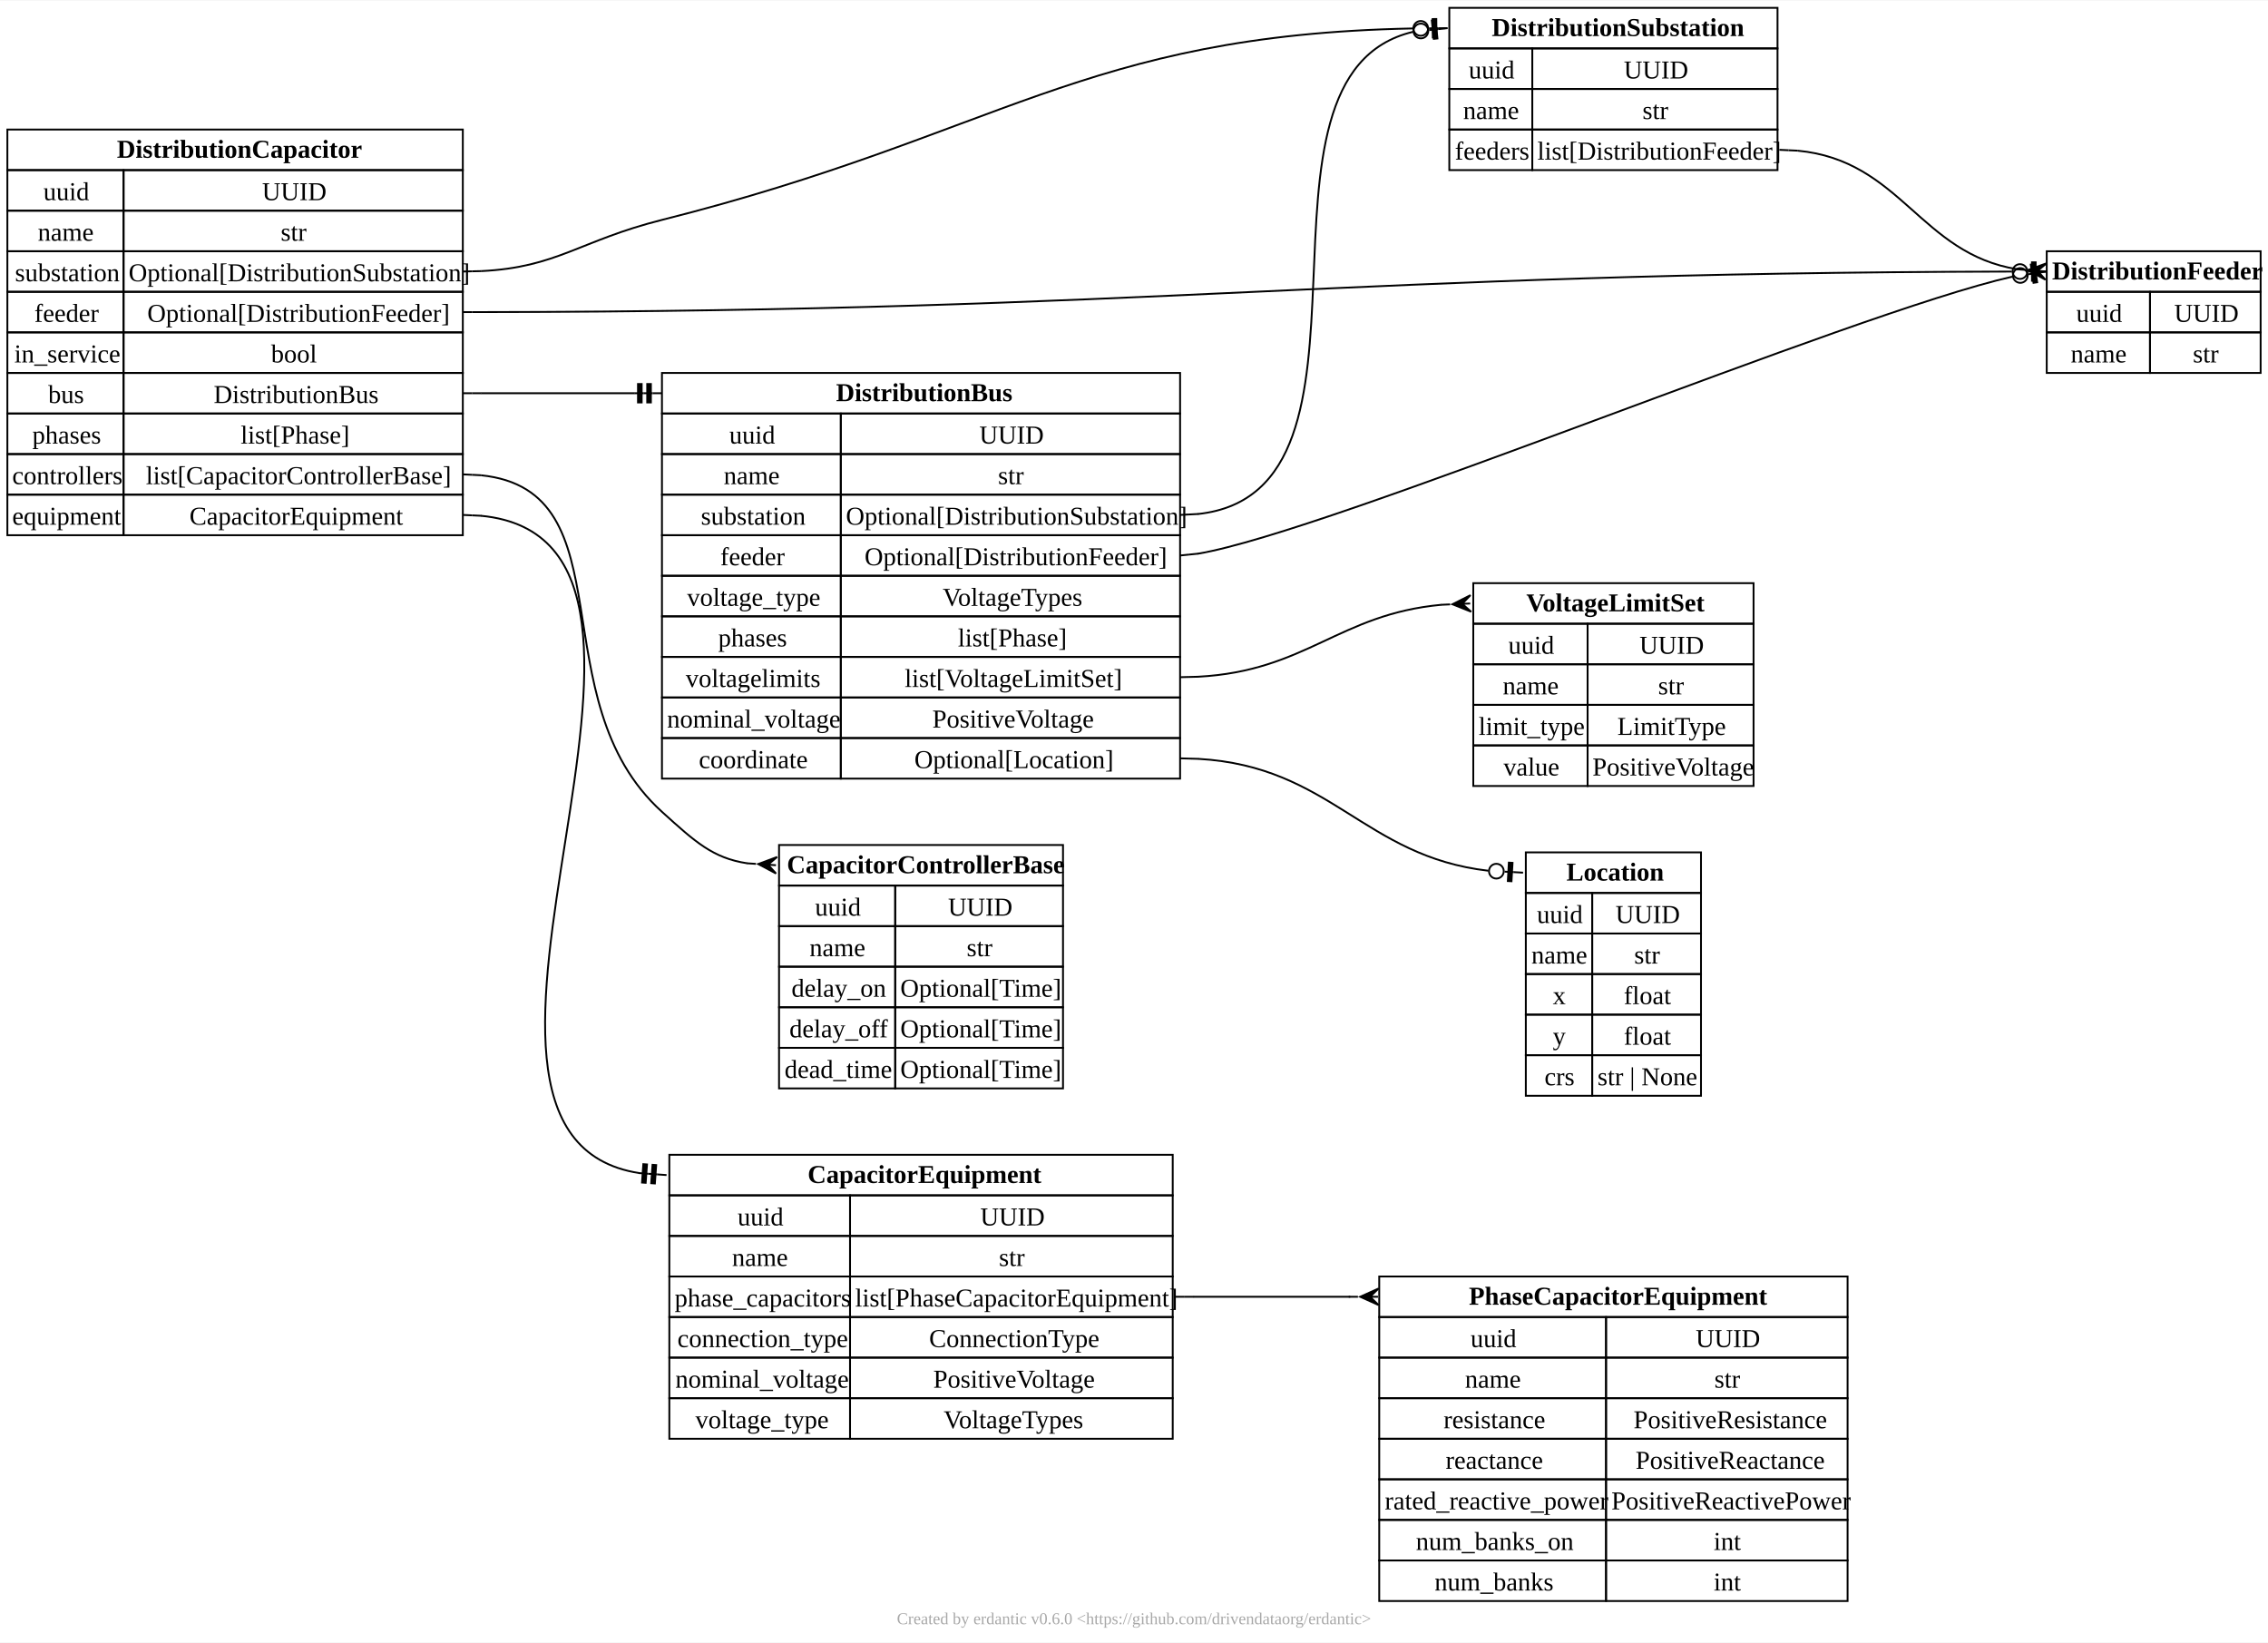
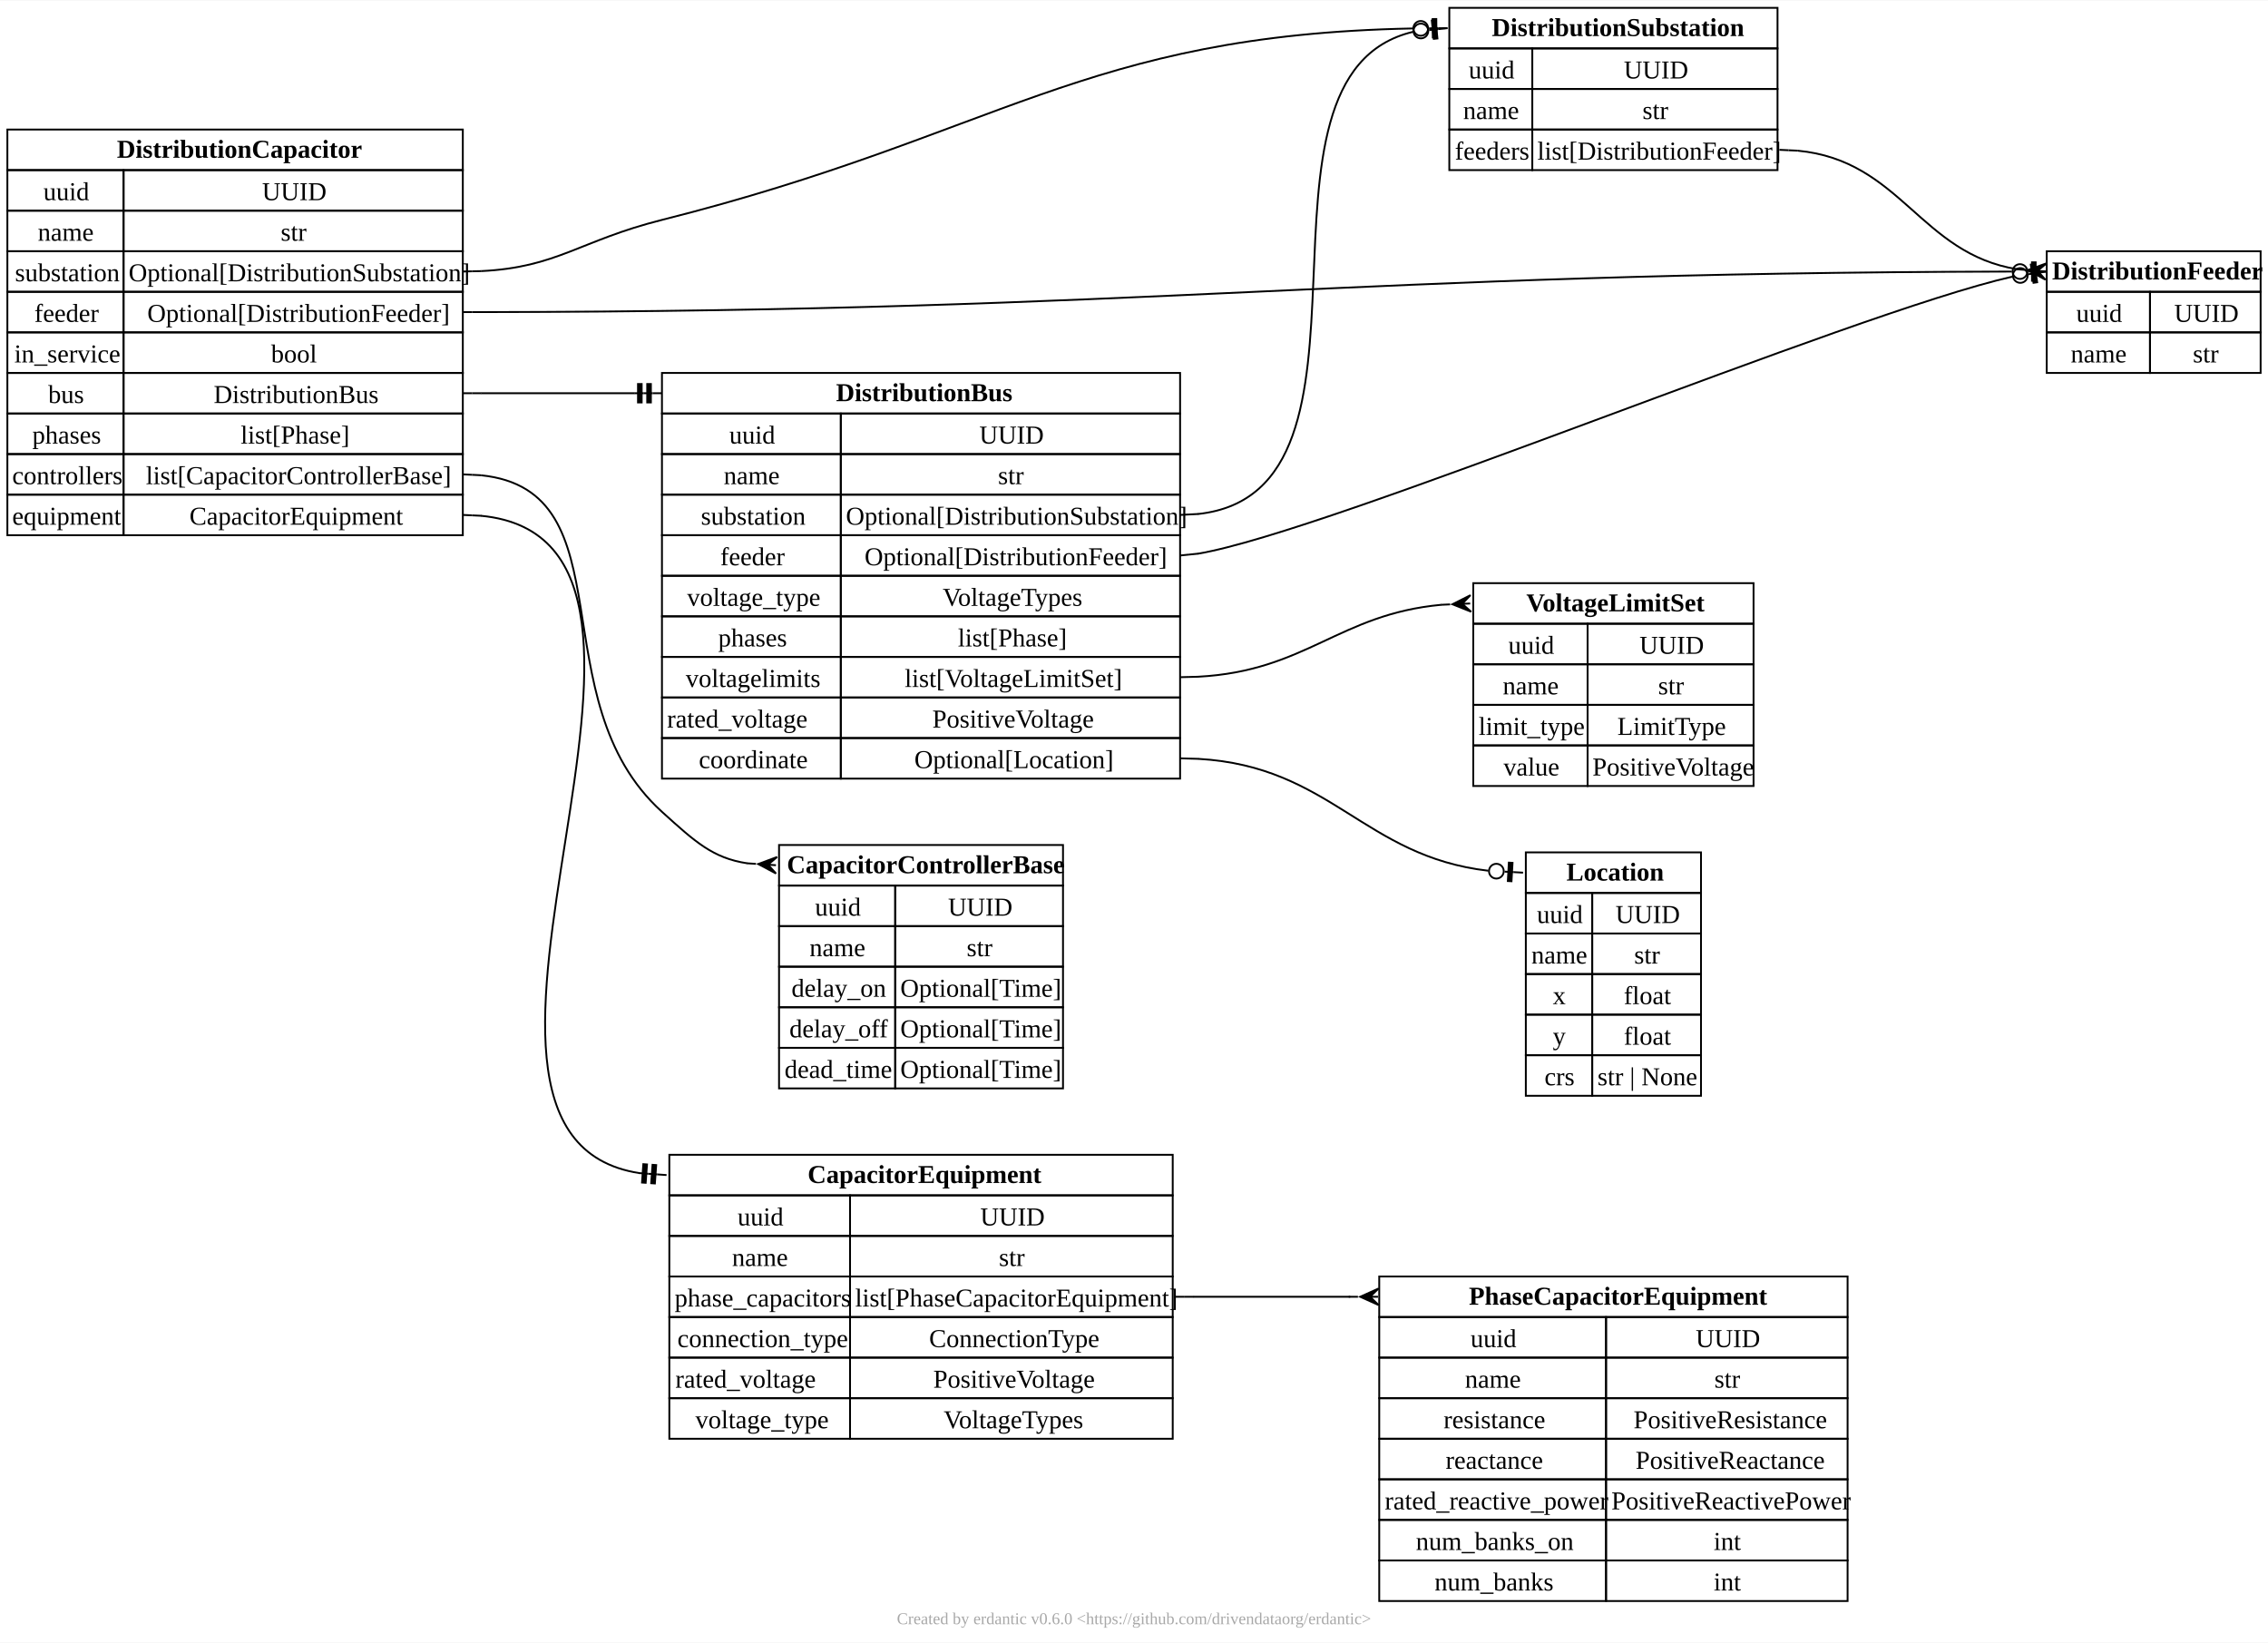
<svg xmlns="http://www.w3.org/2000/svg" xmlns:xlink="http://www.w3.org/1999/xlink" width="1230pt" height="891pt" viewBox="0.00 0.00 1230.00 890.50">
  <g id="graph0" class="graph" transform="scale(1 1) rotate(0) translate(4 886.5)">
    <polygon fill="white" stroke="none" points="-4,4 -4,-886.5 1226,-886.5 1226,4 -4,4" />
    <text text-anchor="middle" x="611" y="-5.95" font-family="Times New Roman,Times,Liberation Serif,serif" font-size="9.00" fill="#a8a8a8">Created by erdantic v0.6.0 &lt;https://github.com/drivendataorg/erdantic&gt;</text>
    <g id="node1" class="node">
      <g id="a_node1">
        <a xlink:title="gdm.distribution.components.distribution_bus.DistributionBus&#10;&#10;Interface for distribution bus.&#10;&#10;Examples:&#10;    &gt;&gt;&gt; from gdm import DistributionBus&#10;    &gt;&gt;&gt; DistributionBus.example()&#10;">
          <polygon fill="none" stroke="black" points="355,-662.5 355,-684.5 636,-684.5 636,-662.5 355,-662.5" />
          <text text-anchor="start" x="449.38" y="-669.2" font-family="Times New Roman,Times,Liberation Serif,serif" font-weight="bold" font-size="14.00">DistributionBus</text>
          <polygon fill="none" stroke="black" points="355,-640.5 355,-662.5 452,-662.5 452,-640.5 355,-640.5" />
          <text text-anchor="start" x="391.5" y="-646.2" font-family="Times New Roman,Times,Liberation Serif,serif" font-size="14.00">uuid</text>
          <polygon fill="none" stroke="black" points="452,-640.5 452,-662.5 636,-662.5 636,-640.5 452,-640.5" />
          <text text-anchor="start" x="527.12" y="-646.2" font-family="Times New Roman,Times,Liberation Serif,serif" font-size="14.00">UUID</text>
          <polygon fill="none" stroke="black" points="355,-618.5 355,-640.5 452,-640.5 452,-618.5 355,-618.5" />
          <text text-anchor="start" x="388.5" y="-624.2" font-family="Times New Roman,Times,Liberation Serif,serif" font-size="14.00">name</text>
          <polygon fill="none" stroke="black" points="452,-618.5 452,-640.5 636,-640.5 636,-618.5 452,-618.5" />
          <text text-anchor="start" x="537.25" y="-624.2" font-family="Times New Roman,Times,Liberation Serif,serif" font-size="14.00">str</text>
          <polygon fill="none" stroke="black" points="355,-596.5 355,-618.5 452,-618.5 452,-596.5 355,-596.5" />
          <text text-anchor="start" x="376.12" y="-602.2" font-family="Times New Roman,Times,Liberation Serif,serif" font-size="14.00">substation</text>
          <polygon fill="none" stroke="black" points="452,-596.5 452,-618.5 636,-618.5 636,-596.5 452,-596.5" />
          <text text-anchor="start" x="454.75" y="-602.2" font-family="Times New Roman,Times,Liberation Serif,serif" font-size="14.00">Optional[DistributionSubstation]</text>
          <polygon fill="none" stroke="black" points="355,-574.5 355,-596.5 452,-596.5 452,-574.5 355,-574.5" />
          <text text-anchor="start" x="386.62" y="-580.2" font-family="Times New Roman,Times,Liberation Serif,serif" font-size="14.00">feeder</text>
          <polygon fill="none" stroke="black" points="452,-574.5 452,-596.5 636,-596.5 636,-574.5 452,-574.5" />
          <text text-anchor="start" x="464.88" y="-580.2" font-family="Times New Roman,Times,Liberation Serif,serif" font-size="14.00">Optional[DistributionFeeder]</text>
          <polygon fill="none" stroke="black" points="355,-552.5 355,-574.5 452,-574.5 452,-552.5 355,-552.5" />
          <text text-anchor="start" x="368.62" y="-558.2" font-family="Times New Roman,Times,Liberation Serif,serif" font-size="14.00">voltage_type</text>
          <polygon fill="none" stroke="black" points="452,-552.5 452,-574.5 636,-574.5 636,-552.5 452,-552.5" />
          <text text-anchor="start" x="507.25" y="-558.2" font-family="Times New Roman,Times,Liberation Serif,serif" font-size="14.00">VoltageTypes</text>
          <polygon fill="none" stroke="black" points="355,-530.5 355,-552.5 452,-552.5 452,-530.5 355,-530.5" />
          <text text-anchor="start" x="385.5" y="-536.2" font-family="Times New Roman,Times,Liberation Serif,serif" font-size="14.00">phases</text>
          <polygon fill="none" stroke="black" points="452,-530.5 452,-552.5 636,-552.5 636,-530.5 452,-530.5" />
          <text text-anchor="start" x="515.5" y="-536.2" font-family="Times New Roman,Times,Liberation Serif,serif" font-size="14.00">list[Phase]</text>
          <polygon fill="none" stroke="black" points="355,-508.5 355,-530.5 452,-530.5 452,-508.5 355,-508.5" />
          <text text-anchor="start" x="367.88" y="-514.2" font-family="Times New Roman,Times,Liberation Serif,serif" font-size="14.00">voltagelimits</text>
          <polygon fill="none" stroke="black" points="452,-508.5 452,-530.5 636,-530.5 636,-508.5 452,-508.5" />
          <text text-anchor="start" x="486.62" y="-514.2" font-family="Times New Roman,Times,Liberation Serif,serif" font-size="14.00">list[VoltageLimitSet]</text>
          <polygon fill="none" stroke="black" points="355,-486.5 355,-508.5 452,-508.5 452,-486.5 355,-486.5" />
-           <text text-anchor="start" x="357.75" y="-492.2" font-family="Times New Roman,Times,Liberation Serif,serif" font-size="14.00">nominal_voltage</text>
+           <text text-anchor="start" x="357.75" y="-492.2" font-family="Times New Roman,Times,Liberation Serif,serif" font-size="14.00">rated_voltage</text>
          <polygon fill="none" stroke="black" points="452,-486.5 452,-508.5 636,-508.5 636,-486.5 452,-486.5" />
          <text text-anchor="start" x="501.62" y="-492.2" font-family="Times New Roman,Times,Liberation Serif,serif" font-size="14.00">PositiveVoltage</text>
          <polygon fill="none" stroke="black" points="355,-464.5 355,-486.5 452,-486.5 452,-464.5 355,-464.5" />
          <text text-anchor="start" x="375" y="-470.2" font-family="Times New Roman,Times,Liberation Serif,serif" font-size="14.00">coordinate</text>
          <polygon fill="none" stroke="black" points="452,-464.5 452,-486.5 636,-486.5 636,-464.5 452,-464.5" />
          <text text-anchor="start" x="491.88" y="-470.2" font-family="Times New Roman,Times,Liberation Serif,serif" font-size="14.00">Optional[Location]</text>
        </a>
      </g>
    </g>
    <g id="node2" class="node">
      <g id="a_node2">
        <a xlink:title="gdm.distribution.components.distribution_feeder.DistributionFeeder&#10;&#10;Class interface for distribution feeder.&#10;">
          <polygon fill="none" stroke="black" points="1106,-728.5 1106,-750.5 1222,-750.5 1222,-728.5 1106,-728.5" />
          <text text-anchor="start" x="1108.88" y="-735.2" font-family="Times New Roman,Times,Liberation Serif,serif" font-weight="bold" font-size="14.00">DistributionFeeder</text>
          <polygon fill="none" stroke="black" points="1106,-706.5 1106,-728.5 1162,-728.5 1162,-706.5 1106,-706.5" />
          <text text-anchor="start" x="1122" y="-712.2" font-family="Times New Roman,Times,Liberation Serif,serif" font-size="14.00">uuid</text>
          <polygon fill="none" stroke="black" points="1162,-706.5 1162,-728.5 1222,-728.5 1222,-706.5 1162,-706.5" />
          <text text-anchor="start" x="1175.12" y="-712.2" font-family="Times New Roman,Times,Liberation Serif,serif" font-size="14.00">UUID</text>
          <polygon fill="none" stroke="black" points="1106,-684.5 1106,-706.5 1162,-706.5 1162,-684.5 1106,-684.5" />
          <text text-anchor="start" x="1119" y="-690.2" font-family="Times New Roman,Times,Liberation Serif,serif" font-size="14.00">name</text>
          <polygon fill="none" stroke="black" points="1162,-684.5 1162,-706.5 1222,-706.5 1222,-684.5 1162,-684.5" />
          <text text-anchor="start" x="1185.25" y="-690.2" font-family="Times New Roman,Times,Liberation Serif,serif" font-size="14.00">str</text>
        </a>
      </g>
    </g>
    <g id="edge1" class="edge">
      <path fill="none" stroke="black" d="M645.68,-586.48C717.46,-598.5 1000.03,-716.9 1087.25,-736.7" />
      <polyline fill="none" stroke="black" points="636,-585.5 640.97,-586.01" />
      <polyline fill="none" stroke="black" points="640.97,-586.01 645.95,-586.51" />
      <polyline fill="none" stroke="black" points="1106,-739.5 1101.05,-738.76" />
      <polygon fill="black" stroke="black" points="1100.81,-733.67 1099.33,-743.56 1097.35,-743.26 1098.83,-733.37 1100.81,-733.67" />
      <polyline fill="none" stroke="black" points="1101.05,-738.76 1096.11,-738.02" />
      <ellipse fill="none" stroke="black" cx="1091.66" cy="-737.36" rx="4" ry="4" />
    </g>
    <g id="node3" class="node">
      <g id="a_node3">
        <a xlink:title="gdm.distribution.components.distribution_substation.DistributionSubstation&#10;&#10;Class interface for distribution feeder.&#10;">
          <polygon fill="none" stroke="black" points="782,-860.5 782,-882.5 960,-882.5 960,-860.5 782,-860.5" />
          <text text-anchor="start" x="805" y="-867.2" font-family="Times New Roman,Times,Liberation Serif,serif" font-weight="bold" font-size="14.00">DistributionSubstation</text>
          <polygon fill="none" stroke="black" points="782,-838.5 782,-860.5 827,-860.5 827,-838.5 782,-838.5" />
          <text text-anchor="start" x="792.5" y="-844.2" font-family="Times New Roman,Times,Liberation Serif,serif" font-size="14.00">uuid</text>
          <polygon fill="none" stroke="black" points="827,-838.5 827,-860.5 960,-860.5 960,-838.5 827,-838.5" />
          <text text-anchor="start" x="876.62" y="-844.2" font-family="Times New Roman,Times,Liberation Serif,serif" font-size="14.00">UUID</text>
          <polygon fill="none" stroke="black" points="782,-816.5 782,-838.5 827,-838.5 827,-816.5 782,-816.5" />
          <text text-anchor="start" x="789.5" y="-822.2" font-family="Times New Roman,Times,Liberation Serif,serif" font-size="14.00">name</text>
          <polygon fill="none" stroke="black" points="827,-816.5 827,-838.5 960,-838.5 960,-816.5 827,-816.5" />
          <text text-anchor="start" x="886.75" y="-822.2" font-family="Times New Roman,Times,Liberation Serif,serif" font-size="14.00">str</text>
          <polygon fill="none" stroke="black" points="782,-794.5 782,-816.5 827,-816.5 827,-794.5 782,-794.5" />
          <text text-anchor="start" x="785" y="-800.2" font-family="Times New Roman,Times,Liberation Serif,serif" font-size="14.00">feeders</text>
          <polygon fill="none" stroke="black" points="827,-794.5 827,-816.5 960,-816.5 960,-794.5 827,-794.5" />
          <text text-anchor="start" x="829.75" y="-800.2" font-family="Times New Roman,Times,Liberation Serif,serif" font-size="14.00">list[DistributionFeeder]</text>
        </a>
      </g>
    </g>
    <g id="edge2" class="edge">
      <path fill="none" stroke="black" d="M645.71,-608C757.57,-620.06 661.84,-845.71 762.32,-869.48" />
      <polyline fill="none" stroke="black" points="636,-607.5 640.99,-607.76" />
      <polyline fill="none" stroke="black" points="640.99,-607.76 645.99,-608.02" />
      <polyline fill="none" stroke="black" points="781,-871.5 776.03,-870.96" />
      <polygon fill="black" stroke="black" points="775.57,-865.88 774.5,-875.83 772.51,-875.61 773.58,-865.67 775.57,-865.88" />
      <polyline fill="none" stroke="black" points="776.03,-870.96 771.06,-870.42" />
      <ellipse fill="none" stroke="black" cx="766.58" cy="-869.94" rx="4" ry="4" />
    </g>
    <g id="node4" class="node">
      <g id="a_node4">
        <a xlink:title="gdm.distribution.limitset.VoltageLimitSet&#10;&#10;Interface for voltage limit set.&#10;">
          <polygon fill="none" stroke="black" points="795,-548.5 795,-570.5 947,-570.5 947,-548.5 795,-548.5" />
          <text text-anchor="start" x="823.75" y="-555.2" font-family="Times New Roman,Times,Liberation Serif,serif" font-weight="bold" font-size="14.00">VoltageLimitSet</text>
          <polygon fill="none" stroke="black" points="795,-526.5 795,-548.5 857,-548.5 857,-526.5 795,-526.5" />
          <text text-anchor="start" x="814" y="-532.2" font-family="Times New Roman,Times,Liberation Serif,serif" font-size="14.00">uuid</text>
          <polygon fill="none" stroke="black" points="857,-526.5 857,-548.5 947,-548.5 947,-526.5 857,-526.5" />
          <text text-anchor="start" x="885.12" y="-532.2" font-family="Times New Roman,Times,Liberation Serif,serif" font-size="14.00">UUID</text>
          <polygon fill="none" stroke="black" points="795,-504.5 795,-526.5 857,-526.5 857,-504.5 795,-504.5" />
          <text text-anchor="start" x="811" y="-510.2" font-family="Times New Roman,Times,Liberation Serif,serif" font-size="14.00">name</text>
          <polygon fill="none" stroke="black" points="857,-504.5 857,-526.5 947,-526.5 947,-504.5 857,-504.5" />
          <text text-anchor="start" x="895.25" y="-510.2" font-family="Times New Roman,Times,Liberation Serif,serif" font-size="14.00">str</text>
          <polygon fill="none" stroke="black" points="795,-482.5 795,-504.5 857,-504.5 857,-482.5 795,-482.5" />
          <text text-anchor="start" x="797.88" y="-488.2" font-family="Times New Roman,Times,Liberation Serif,serif" font-size="14.00">limit_type</text>
          <polygon fill="none" stroke="black" points="857,-482.5 857,-504.5 947,-504.5 947,-482.5 857,-482.5" />
          <text text-anchor="start" x="873.12" y="-488.2" font-family="Times New Roman,Times,Liberation Serif,serif" font-size="14.00">LimitType</text>
          <polygon fill="none" stroke="black" points="795,-460.5 795,-482.5 857,-482.5 857,-460.5 795,-460.5" />
          <text text-anchor="start" x="811.38" y="-466.2" font-family="Times New Roman,Times,Liberation Serif,serif" font-size="14.00">value</text>
          <polygon fill="none" stroke="black" points="857,-460.5 857,-482.5 947,-482.5 947,-460.5 857,-460.5" />
          <text text-anchor="start" x="859.62" y="-466.2" font-family="Times New Roman,Times,Liberation Serif,serif" font-size="14.00">PositiveVoltage</text>
        </a>
      </g>
    </g>
    <g id="edge3" class="edge">
      <path fill="none" stroke="black" d="M645.81,-519.76C704.42,-522.88 722.07,-553.63 777.68,-558.77" />
      <polyline fill="none" stroke="black" points="636,-519.5 641,-519.63" />
      <polyline fill="none" stroke="black" points="641,-519.63 646,-519.76" />
      <polygon fill="black" stroke="black" points="783.68,-559.04 793.47,-563.98 789,-559.28 793.33,-559.47 793.33,-559.47 793.33,-559.47 789,-559.28 793.87,-554.99 783.68,-559.04" />
      <polyline fill="none" stroke="black" points="782.46,-558.99 777.46,-558.76" />
    </g>
    <g id="node5" class="node">
      <g id="a_node5">
        <a xlink:title="infrasys.location.Location&#10;&#10;Specifies geographic location.&#10;">
          <polygon fill="none" stroke="black" points="823.5,-402.5 823.5,-424.5 918.5,-424.5 918.5,-402.5 823.5,-402.5" />
          <text text-anchor="start" x="845.5" y="-409.2" font-family="Times New Roman,Times,Liberation Serif,serif" font-weight="bold" font-size="14.00">Location</text>
          <polygon fill="none" stroke="black" points="823.5,-380.5 823.5,-402.5 859.5,-402.5 859.5,-380.5 823.5,-380.5" />
          <text text-anchor="start" x="829.5" y="-386.2" font-family="Times New Roman,Times,Liberation Serif,serif" font-size="14.00">uuid</text>
          <polygon fill="none" stroke="black" points="859.5,-380.5 859.5,-402.5 918.5,-402.5 918.5,-380.5 859.5,-380.5" />
          <text text-anchor="start" x="872.12" y="-386.2" font-family="Times New Roman,Times,Liberation Serif,serif" font-size="14.00">UUID</text>
          <polygon fill="none" stroke="black" points="823.5,-358.5 823.5,-380.5 859.5,-380.5 859.5,-358.5 823.5,-358.5" />
          <text text-anchor="start" x="826.5" y="-364.2" font-family="Times New Roman,Times,Liberation Serif,serif" font-size="14.00">name</text>
          <polygon fill="none" stroke="black" points="859.5,-358.5 859.5,-380.5 918.5,-380.5 918.5,-358.5 859.5,-358.5" />
          <text text-anchor="start" x="882.25" y="-364.2" font-family="Times New Roman,Times,Liberation Serif,serif" font-size="14.00">str</text>
          <polygon fill="none" stroke="black" points="823.5,-336.5 823.5,-358.5 859.5,-358.5 859.5,-336.5 823.5,-336.5" />
          <text text-anchor="start" x="838.12" y="-342.2" font-family="Times New Roman,Times,Liberation Serif,serif" font-size="14.00">x</text>
          <polygon fill="none" stroke="black" points="859.5,-336.5 859.5,-358.5 918.5,-358.5 918.5,-336.5 859.5,-336.5" />
          <text text-anchor="start" x="876.62" y="-342.2" font-family="Times New Roman,Times,Liberation Serif,serif" font-size="14.00">float</text>
          <polygon fill="none" stroke="black" points="823.5,-314.5 823.5,-336.5 859.5,-336.5 859.5,-314.5 823.5,-314.5" />
          <text text-anchor="start" x="838.12" y="-320.2" font-family="Times New Roman,Times,Liberation Serif,serif" font-size="14.00">y</text>
          <polygon fill="none" stroke="black" points="859.5,-314.5 859.5,-336.5 918.5,-336.5 918.5,-314.5 859.5,-314.5" />
          <text text-anchor="start" x="876.62" y="-320.2" font-family="Times New Roman,Times,Liberation Serif,serif" font-size="14.00">float</text>
          <polygon fill="none" stroke="black" points="823.5,-292.5 823.5,-314.5 859.5,-314.5 859.5,-292.5 823.5,-292.5" />
          <text text-anchor="start" x="833.62" y="-298.2" font-family="Times New Roman,Times,Liberation Serif,serif" font-size="14.00">crs</text>
          <polygon fill="none" stroke="black" points="859.5,-292.5 859.5,-314.5 918.5,-314.5 918.5,-292.5 859.5,-292.5" />
          <text text-anchor="start" x="862.38" y="-298.2" font-family="Times New Roman,Times,Liberation Serif,serif" font-size="14.00">str | None</text>
        </a>
      </g>
    </g>
    <g id="edge4" class="edge">
      <path fill="none" stroke="black" d="M645.88,-475.22C717.9,-471.11 735.6,-422.33 803.16,-414.54" />
      <polyline fill="none" stroke="black" points="636,-475.5 641,-475.36" />
      <polyline fill="none" stroke="black" points="641,-475.36 646,-475.22" />
      <polyline fill="none" stroke="black" points="822,-413.5 817.01,-413.78" />
      <polygon fill="black" stroke="black" points="815.73,-408.84 816.29,-418.82 814.29,-418.94 813.74,-408.95 815.73,-408.84" />
      <polyline fill="none" stroke="black" points="817.01,-413.78 812.02,-414.05" />
      <ellipse fill="none" stroke="black" cx="807.52" cy="-414.3" rx="4" ry="4" />
    </g>
    <g id="edge10" class="edge">
      <path fill="none" stroke="black" d="M970.91,-805.04C1027.14,-799.7 1037.2,-749.15 1090.25,-740.7" />
      <polyline fill="none" stroke="black" points="961,-805.5 965.99,-805.27" />
      <polyline fill="none" stroke="black" points="965.99,-805.27 970.99,-805.04" />
      <polygon fill="black" stroke="black" points="1095.7,-740.28 1106.01,-744.01 1101.01,-739.88 1105.33,-739.55 1105.33,-739.55 1105.33,-739.55 1101.01,-739.88 1105.33,-735.04 1095.7,-740.28" />
      <polyline fill="none" stroke="black" points="1094.48,-740.38 1089.49,-740.75" />
    </g>
    <g id="node6" class="node">
      <g id="a_node6">
        <a xlink:title="gdm.distribution.components.distribution_capacitor.DistributionCapacitor&#10;&#10;Interface for capacitor present in distribution system models.&#10;">
          <polygon fill="none" stroke="black" points="0,-794.5 0,-816.5 247,-816.5 247,-794.5 0,-794.5" />
          <text text-anchor="start" x="59.38" y="-801.2" font-family="Times New Roman,Times,Liberation Serif,serif" font-weight="bold" font-size="14.00">DistributionCapacitor</text>
          <polygon fill="none" stroke="black" points="0,-772.5 0,-794.5 63,-794.5 63,-772.5 0,-772.5" />
          <text text-anchor="start" x="19.5" y="-778.2" font-family="Times New Roman,Times,Liberation Serif,serif" font-size="14.00">uuid</text>
          <polygon fill="none" stroke="black" points="63,-772.5 63,-794.5 247,-794.5 247,-772.5 63,-772.5" />
          <text text-anchor="start" x="138.12" y="-778.2" font-family="Times New Roman,Times,Liberation Serif,serif" font-size="14.00">UUID</text>
          <polygon fill="none" stroke="black" points="0,-750.5 0,-772.5 63,-772.5 63,-750.5 0,-750.5" />
          <text text-anchor="start" x="16.5" y="-756.2" font-family="Times New Roman,Times,Liberation Serif,serif" font-size="14.00">name</text>
          <polygon fill="none" stroke="black" points="63,-750.5 63,-772.5 247,-772.5 247,-750.5 63,-750.5" />
          <text text-anchor="start" x="148.25" y="-756.2" font-family="Times New Roman,Times,Liberation Serif,serif" font-size="14.00">str</text>
          <polygon fill="none" stroke="black" points="0,-728.5 0,-750.5 63,-750.5 63,-728.5 0,-728.5" />
          <text text-anchor="start" x="4.12" y="-734.2" font-family="Times New Roman,Times,Liberation Serif,serif" font-size="14.00">substation</text>
          <polygon fill="none" stroke="black" points="63,-728.5 63,-750.5 247,-750.5 247,-728.5 63,-728.5" />
          <text text-anchor="start" x="65.75" y="-734.2" font-family="Times New Roman,Times,Liberation Serif,serif" font-size="14.00">Optional[DistributionSubstation]</text>
          <polygon fill="none" stroke="black" points="0,-706.5 0,-728.5 63,-728.5 63,-706.5 0,-706.5" />
          <text text-anchor="start" x="14.62" y="-712.2" font-family="Times New Roman,Times,Liberation Serif,serif" font-size="14.00">feeder</text>
          <polygon fill="none" stroke="black" points="63,-706.5 63,-728.5 247,-728.5 247,-706.5 63,-706.5" />
          <text text-anchor="start" x="75.88" y="-712.2" font-family="Times New Roman,Times,Liberation Serif,serif" font-size="14.00">Optional[DistributionFeeder]</text>
          <polygon fill="none" stroke="black" points="0,-684.5 0,-706.5 63,-706.5 63,-684.5 0,-684.5" />
          <text text-anchor="start" x="3.75" y="-690.2" font-family="Times New Roman,Times,Liberation Serif,serif" font-size="14.00">in_service</text>
          <polygon fill="none" stroke="black" points="63,-684.5 63,-706.5 247,-706.5 247,-684.5 63,-684.5" />
          <text text-anchor="start" x="143" y="-690.2" font-family="Times New Roman,Times,Liberation Serif,serif" font-size="14.00">bool</text>
          <polygon fill="none" stroke="black" points="0,-662.5 0,-684.5 63,-684.5 63,-662.5 0,-662.5" />
          <text text-anchor="start" x="22.12" y="-668.2" font-family="Times New Roman,Times,Liberation Serif,serif" font-size="14.00">bus</text>
          <polygon fill="none" stroke="black" points="63,-662.5 63,-684.5 247,-684.5 247,-662.5 63,-662.5" />
          <text text-anchor="start" x="111.88" y="-668.2" font-family="Times New Roman,Times,Liberation Serif,serif" font-size="14.00">DistributionBus</text>
          <polygon fill="none" stroke="black" points="0,-640.5 0,-662.5 63,-662.5 63,-640.5 0,-640.5" />
          <text text-anchor="start" x="13.5" y="-646.2" font-family="Times New Roman,Times,Liberation Serif,serif" font-size="14.00">phases</text>
          <polygon fill="none" stroke="black" points="63,-640.5 63,-662.5 247,-662.5 247,-640.5 63,-640.5" />
          <text text-anchor="start" x="126.5" y="-646.2" font-family="Times New Roman,Times,Liberation Serif,serif" font-size="14.00">list[Phase]</text>
          <polygon fill="none" stroke="black" points="0,-618.5 0,-640.5 63,-640.5 63,-618.5 0,-618.5" />
          <text text-anchor="start" x="2.62" y="-624.2" font-family="Times New Roman,Times,Liberation Serif,serif" font-size="14.00">controllers</text>
          <polygon fill="none" stroke="black" points="63,-618.5 63,-640.5 247,-640.5 247,-618.5 63,-618.5" />
          <text text-anchor="start" x="75.12" y="-624.2" font-family="Times New Roman,Times,Liberation Serif,serif" font-size="14.00">list[CapacitorControllerBase]</text>
          <polygon fill="none" stroke="black" points="0,-596.5 0,-618.5 63,-618.5 63,-596.5 0,-596.5" />
          <text text-anchor="start" x="2.62" y="-602.2" font-family="Times New Roman,Times,Liberation Serif,serif" font-size="14.00">equipment</text>
          <polygon fill="none" stroke="black" points="63,-596.5 63,-618.5 247,-618.5 247,-596.5 63,-596.5" />
          <text text-anchor="start" x="98.75" y="-602.2" font-family="Times New Roman,Times,Liberation Serif,serif" font-size="14.00">CapacitorEquipment</text>
        </a>
      </g>
    </g>
    <g id="edge5" class="edge">
      <path fill="none" stroke="black" d="M256.87,-673.5C292.07,-673.5 306.8,-673.5 340.08,-673.5" />
      <polyline fill="none" stroke="black" points="247,-673.5 252,-673.5" />
      <polyline fill="none" stroke="black" points="252,-673.5 257,-673.5" />
      <polyline fill="none" stroke="black" points="355,-673.5 350,-673.5" />
      <polygon fill="black" stroke="black" points="349,-668.5 349,-678.5 347,-678.5 347,-668.5 349,-668.5" />
      <polyline fill="none" stroke="black" points="350,-673.5 345,-673.5" />
      <polygon fill="black" stroke="black" points="344,-668.5 344,-678.5 342,-678.5 342,-668.5 344,-668.5" />
      <polyline fill="none" stroke="black" points="345,-673.5 340,-673.5" />
    </g>
    <g id="edge6" class="edge">
      <path fill="none" stroke="black" d="M256.73,-717.5C624.25,-717.87 724.02,-738.78 1087.1,-739.48" />
      <polyline fill="none" stroke="black" points="247,-717.5 252,-717.5" />
      <polyline fill="none" stroke="black" points="252,-717.5 257,-717.51" />
      <polyline fill="none" stroke="black" points="1106,-739.5 1101,-739.5" />
      <polygon fill="black" stroke="black" points="1100,-734.49 1100,-744.49 1098,-744.49 1098,-734.49 1100,-734.49" />
      <polyline fill="none" stroke="black" points="1101,-739.5 1096,-739.49" />
      <ellipse fill="none" stroke="black" cx="1091.5" cy="-739.49" rx="4" ry="4" />
    </g>
    <g id="edge7" class="edge">
      <path fill="none" stroke="black" d="M256.9,-739.73C298.23,-741.72 310.29,-756.25 355,-767.5 537.72,-813.49 583.15,-867.76 762.08,-871.32" />
      <polyline fill="none" stroke="black" points="247,-739.5 252,-739.62" />
      <polyline fill="none" stroke="black" points="252,-739.62 257,-739.73" />
      <polyline fill="none" stroke="black" points="781,-871.5 776,-871.45" />
      <polygon fill="black" stroke="black" points="775.05,-866.44 774.95,-876.44 772.95,-876.42 773.05,-866.42 775.05,-866.44" />
      <polyline fill="none" stroke="black" points="776,-871.45 771,-871.4" />
      <ellipse fill="none" stroke="black" cx="766.5" cy="-871.36" rx="4" ry="4" />
    </g>
    <g id="node7" class="node">
      <g id="a_node7">
        <a xlink:title="gdm.distribution.controllers.base.capacitor_controller_base.CapacitorControllerBase&#10;&#10;Interface for capacitor controllers. Phase connection specified in the capacitor.&#10;">
          <polygon fill="none" stroke="black" points="418.5,-406.5 418.5,-428.5 572.5,-428.5 572.5,-406.5 418.5,-406.5" />
          <text text-anchor="start" x="422.75" y="-413.2" font-family="Times New Roman,Times,Liberation Serif,serif" font-weight="bold" font-size="14.00">CapacitorControllerBase</text>
          <polygon fill="none" stroke="black" points="418.5,-384.5 418.5,-406.5 481.5,-406.5 481.5,-384.5 418.5,-384.5" />
          <text text-anchor="start" x="438" y="-390.2" font-family="Times New Roman,Times,Liberation Serif,serif" font-size="14.00">uuid</text>
          <polygon fill="none" stroke="black" points="481.5,-384.5 481.5,-406.5 572.5,-406.5 572.5,-384.5 481.5,-384.5" />
          <text text-anchor="start" x="510.12" y="-390.2" font-family="Times New Roman,Times,Liberation Serif,serif" font-size="14.00">UUID</text>
          <polygon fill="none" stroke="black" points="418.5,-362.5 418.5,-384.5 481.5,-384.5 481.5,-362.5 418.5,-362.5" />
          <text text-anchor="start" x="435" y="-368.2" font-family="Times New Roman,Times,Liberation Serif,serif" font-size="14.00">name</text>
          <polygon fill="none" stroke="black" points="481.5,-362.5 481.5,-384.5 572.5,-384.5 572.5,-362.5 481.5,-362.5" />
          <text text-anchor="start" x="520.25" y="-368.2" font-family="Times New Roman,Times,Liberation Serif,serif" font-size="14.00">str</text>
          <polygon fill="none" stroke="black" points="418.5,-340.5 418.5,-362.5 481.5,-362.5 481.5,-340.5 418.5,-340.5" />
          <text text-anchor="start" x="425.25" y="-346.2" font-family="Times New Roman,Times,Liberation Serif,serif" font-size="14.00">delay_on</text>
          <polygon fill="none" stroke="black" points="481.5,-340.5 481.5,-362.5 572.5,-362.5 572.5,-340.5 481.5,-340.5" />
          <text text-anchor="start" x="484.25" y="-346.2" font-family="Times New Roman,Times,Liberation Serif,serif" font-size="14.00">Optional[Time]</text>
          <polygon fill="none" stroke="black" points="418.5,-318.5 418.5,-340.5 481.5,-340.5 481.5,-318.5 418.5,-318.5" />
          <text text-anchor="start" x="424.12" y="-324.2" font-family="Times New Roman,Times,Liberation Serif,serif" font-size="14.00">delay_off</text>
          <polygon fill="none" stroke="black" points="481.5,-318.5 481.5,-340.5 572.5,-340.5 572.5,-318.5 481.5,-318.5" />
          <text text-anchor="start" x="484.25" y="-324.2" font-family="Times New Roman,Times,Liberation Serif,serif" font-size="14.00">Optional[Time]</text>
          <polygon fill="none" stroke="black" points="418.5,-296.5 418.5,-318.5 481.5,-318.5 481.5,-296.5 418.5,-296.5" />
          <text text-anchor="start" x="421.5" y="-302.2" font-family="Times New Roman,Times,Liberation Serif,serif" font-size="14.00">dead_time</text>
          <polygon fill="none" stroke="black" points="481.5,-296.5 481.5,-318.5 572.5,-318.5 572.5,-296.5 481.5,-296.5" />
          <text text-anchor="start" x="484.25" y="-302.2" font-family="Times New Roman,Times,Liberation Serif,serif" font-size="14.00">Optional[Time]</text>
        </a>
      </g>
    </g>
    <g id="edge8" class="edge">
      <path fill="none" stroke="black" d="M256.9,-629.01C337.43,-620.7 287.6,-507.55 355,-446.5 373.09,-430.12 382.59,-421.43 401.2,-418.58" />
      <polyline fill="none" stroke="black" points="247,-629.5 251.99,-629.26" />
      <polyline fill="none" stroke="black" points="251.99,-629.26 256.99,-629.01" />
      <polygon fill="black" stroke="black" points="407.19,-418.18 417.46,-422.01 412.51,-417.83 416.83,-417.54 416.83,-417.54 416.83,-417.54 412.51,-417.83 416.87,-413.03 407.19,-418.18" />
      <polyline fill="none" stroke="black" points="405.97,-418.26 400.98,-418.59" />
    </g>
    <g id="node8" class="node">
      <g id="a_node8">
        <a xlink:title="gdm.distribution.equipment.capacitor_equipment.CapacitorEquipment&#10;&#10;Interface for capacitor model.&#10;">
          <polygon fill="none" stroke="black" points="359,-238.5 359,-260.5 632,-260.5 632,-238.5 359,-238.5" />
          <text text-anchor="start" x="434" y="-245.2" font-family="Times New Roman,Times,Liberation Serif,serif" font-weight="bold" font-size="14.00">CapacitorEquipment</text>
          <polygon fill="none" stroke="black" points="359,-216.5 359,-238.5 457,-238.5 457,-216.5 359,-216.5" />
          <text text-anchor="start" x="396" y="-222.2" font-family="Times New Roman,Times,Liberation Serif,serif" font-size="14.00">uuid</text>
          <polygon fill="none" stroke="black" points="457,-216.5 457,-238.5 632,-238.5 632,-216.5 457,-216.5" />
          <text text-anchor="start" x="527.62" y="-222.2" font-family="Times New Roman,Times,Liberation Serif,serif" font-size="14.00">UUID</text>
          <polygon fill="none" stroke="black" points="359,-194.5 359,-216.5 457,-216.5 457,-194.5 359,-194.5" />
          <text text-anchor="start" x="393" y="-200.2" font-family="Times New Roman,Times,Liberation Serif,serif" font-size="14.00">name</text>
          <polygon fill="none" stroke="black" points="457,-194.5 457,-216.5 632,-216.5 632,-194.5 457,-194.5" />
          <text text-anchor="start" x="537.75" y="-200.2" font-family="Times New Roman,Times,Liberation Serif,serif" font-size="14.00">str</text>
          <polygon fill="none" stroke="black" points="359,-172.5 359,-194.5 457,-194.5 457,-172.5 359,-172.5" />
          <text text-anchor="start" x="361.88" y="-178.2" font-family="Times New Roman,Times,Liberation Serif,serif" font-size="14.00">phase_capacitors</text>
          <polygon fill="none" stroke="black" points="457,-172.5 457,-194.5 632,-194.5 632,-172.5 457,-172.5" />
          <text text-anchor="start" x="459.75" y="-178.2" font-family="Times New Roman,Times,Liberation Serif,serif" font-size="14.00">list[PhaseCapacitorEquipment]</text>
          <polygon fill="none" stroke="black" points="359,-150.5 359,-172.5 457,-172.5 457,-150.5 359,-150.5" />
          <text text-anchor="start" x="363.38" y="-156.2" font-family="Times New Roman,Times,Liberation Serif,serif" font-size="14.00">connection_type</text>
          <polygon fill="none" stroke="black" points="457,-150.5 457,-172.5 632,-172.5 632,-150.5 457,-150.5" />
          <text text-anchor="start" x="499.88" y="-156.2" font-family="Times New Roman,Times,Liberation Serif,serif" font-size="14.00">ConnectionType</text>
          <polygon fill="none" stroke="black" points="359,-128.5 359,-150.5 457,-150.5 457,-128.5 359,-128.5" />
-           <text text-anchor="start" x="362.25" y="-134.2" font-family="Times New Roman,Times,Liberation Serif,serif" font-size="14.00">nominal_voltage</text>
+           <text text-anchor="start" x="362.25" y="-134.2" font-family="Times New Roman,Times,Liberation Serif,serif" font-size="14.00">rated_voltage</text>
          <polygon fill="none" stroke="black" points="457,-128.5 457,-150.5 632,-150.5 632,-128.5 457,-128.5" />
          <text text-anchor="start" x="502.12" y="-134.2" font-family="Times New Roman,Times,Liberation Serif,serif" font-size="14.00">PositiveVoltage</text>
          <polygon fill="none" stroke="black" points="359,-106.5 359,-128.5 457,-128.5 457,-106.5 359,-106.5" />
          <text text-anchor="start" x="373.12" y="-112.2" font-family="Times New Roman,Times,Liberation Serif,serif" font-size="14.00">voltage_type</text>
          <polygon fill="none" stroke="black" points="457,-106.5 457,-128.5 632,-128.5 632,-106.5 457,-106.5" />
          <text text-anchor="start" x="507.75" y="-112.2" font-family="Times New Roman,Times,Liberation Serif,serif" font-size="14.00">VoltageTypes</text>
        </a>
      </g>
    </g>
    <g id="edge9" class="edge">
      <path fill="none" stroke="black" d="M256.76,-607.05C399.79,-593.42 207.57,-271.3 342.87,-250.55" />
      <polyline fill="none" stroke="black" points="247,-607.5 251.99,-607.27" />
      <polyline fill="none" stroke="black" points="251.99,-607.27 256.99,-607.04" />
      <polyline fill="none" stroke="black" points="357.5,-249.5 352.51,-249.86" />
      <polygon fill="black" stroke="black" points="351.16,-244.94 351.87,-254.92 349.88,-255.06 349.16,-245.08 351.16,-244.94" />
      <polyline fill="none" stroke="black" points="352.51,-249.86 347.53,-250.21" />
      <polygon fill="black" stroke="black" points="346.17,-245.3 346.89,-255.27 344.89,-255.42 344.18,-245.44 346.17,-245.3" />
      <polyline fill="none" stroke="black" points="347.53,-250.21 342.54,-250.57" />
    </g>
    <g id="node9" class="node">
      <g id="a_node9">
        <a xlink:title="gdm.distribution.equipment.phase_capacitor_equipment.PhaseCapacitorEquipment&#10;&#10;Interface for phase capacitor.&#10;">
          <polygon fill="none" stroke="black" points="744,-172.5 744,-194.5 998,-194.5 998,-172.5 744,-172.5" />
          <text text-anchor="start" x="792.62" y="-179.2" font-family="Times New Roman,Times,Liberation Serif,serif" font-weight="bold" font-size="14.00">PhaseCapacitorEquipment</text>
          <polygon fill="none" stroke="black" points="744,-150.5 744,-172.5 867,-172.5 867,-150.5 744,-150.5" />
          <text text-anchor="start" x="793.5" y="-156.2" font-family="Times New Roman,Times,Liberation Serif,serif" font-size="14.00">uuid</text>
          <polygon fill="none" stroke="black" points="867,-150.5 867,-172.5 998,-172.5 998,-150.5 867,-150.5" />
          <text text-anchor="start" x="915.62" y="-156.2" font-family="Times New Roman,Times,Liberation Serif,serif" font-size="14.00">UUID</text>
          <polygon fill="none" stroke="black" points="744,-128.5 744,-150.5 867,-150.5 867,-128.5 744,-128.5" />
          <text text-anchor="start" x="790.5" y="-134.2" font-family="Times New Roman,Times,Liberation Serif,serif" font-size="14.00">name</text>
          <polygon fill="none" stroke="black" points="867,-128.5 867,-150.5 998,-150.5 998,-128.5 867,-128.5" />
          <text text-anchor="start" x="925.75" y="-134.2" font-family="Times New Roman,Times,Liberation Serif,serif" font-size="14.00">str</text>
          <polygon fill="none" stroke="black" points="744,-106.5 744,-128.5 867,-128.5 867,-106.5 744,-106.5" />
          <text text-anchor="start" x="778.88" y="-112.2" font-family="Times New Roman,Times,Liberation Serif,serif" font-size="14.00">resistance</text>
          <polygon fill="none" stroke="black" points="867,-106.5 867,-128.5 998,-128.5 998,-106.5 867,-106.5" />
          <text text-anchor="start" x="881.88" y="-112.2" font-family="Times New Roman,Times,Liberation Serif,serif" font-size="14.00">PositiveResistance</text>
          <polygon fill="none" stroke="black" points="744,-84.5 744,-106.5 867,-106.5 867,-84.5 744,-84.5" />
          <text text-anchor="start" x="780" y="-90.2" font-family="Times New Roman,Times,Liberation Serif,serif" font-size="14.00">reactance</text>
          <polygon fill="none" stroke="black" points="867,-84.5 867,-106.5 998,-106.5 998,-84.5 867,-84.5" />
          <text text-anchor="start" x="883" y="-90.2" font-family="Times New Roman,Times,Liberation Serif,serif" font-size="14.00">PositiveReactance</text>
          <polygon fill="none" stroke="black" points="744,-62.5 744,-84.5 867,-84.5 867,-62.5 744,-62.5" />
          <text text-anchor="start" x="747" y="-68.2" font-family="Times New Roman,Times,Liberation Serif,serif" font-size="14.00">rated_reactive_power</text>
          <polygon fill="none" stroke="black" points="867,-62.5 867,-84.5 998,-84.5 998,-62.5 867,-62.5" />
          <text text-anchor="start" x="869.88" y="-68.2" font-family="Times New Roman,Times,Liberation Serif,serif" font-size="14.00">PositiveReactivePower</text>
          <polygon fill="none" stroke="black" points="744,-40.5 744,-62.5 867,-62.5 867,-40.5 744,-40.5" />
          <text text-anchor="start" x="763.88" y="-46.2" font-family="Times New Roman,Times,Liberation Serif,serif" font-size="14.00">num_banks_on</text>
          <polygon fill="none" stroke="black" points="867,-40.5 867,-62.5 998,-62.5 998,-40.5 867,-40.5" />
          <text text-anchor="start" x="925.38" y="-46.2" font-family="Times New Roman,Times,Liberation Serif,serif" font-size="14.00">int</text>
          <polygon fill="none" stroke="black" points="744,-18.5 744,-40.5 867,-40.5 867,-18.5 744,-18.5" />
          <text text-anchor="start" x="774" y="-24.2" font-family="Times New Roman,Times,Liberation Serif,serif" font-size="14.00">num_banks</text>
          <polygon fill="none" stroke="black" points="867,-18.5 867,-40.5 998,-40.5 998,-18.5 867,-18.5" />
          <text text-anchor="start" x="925.38" y="-24.2" font-family="Times New Roman,Times,Liberation Serif,serif" font-size="14.00">int</text>
        </a>
      </g>
    </g>
    <g id="edge11" class="edge">
      <path fill="none" stroke="black" d="M643.34,-183.5C679.37,-183.5 694.46,-183.5 728.25,-183.5" />
      <polyline fill="none" stroke="black" points="633.5,-183.5 638.5,-183.5" />
      <polyline fill="none" stroke="black" points="638.5,-183.5 643.5,-183.5" />
      <polygon fill="black" stroke="black" points="733.67,-183.5 743.67,-188 739,-183.5 743.33,-183.5 743.33,-183.5 743.33,-183.5 739,-183.5 743.67,-179 733.67,-183.5" />
      <polyline fill="none" stroke="black" points="732.45,-183.5 727.45,-183.5" />
    </g>
  </g>
</svg>
